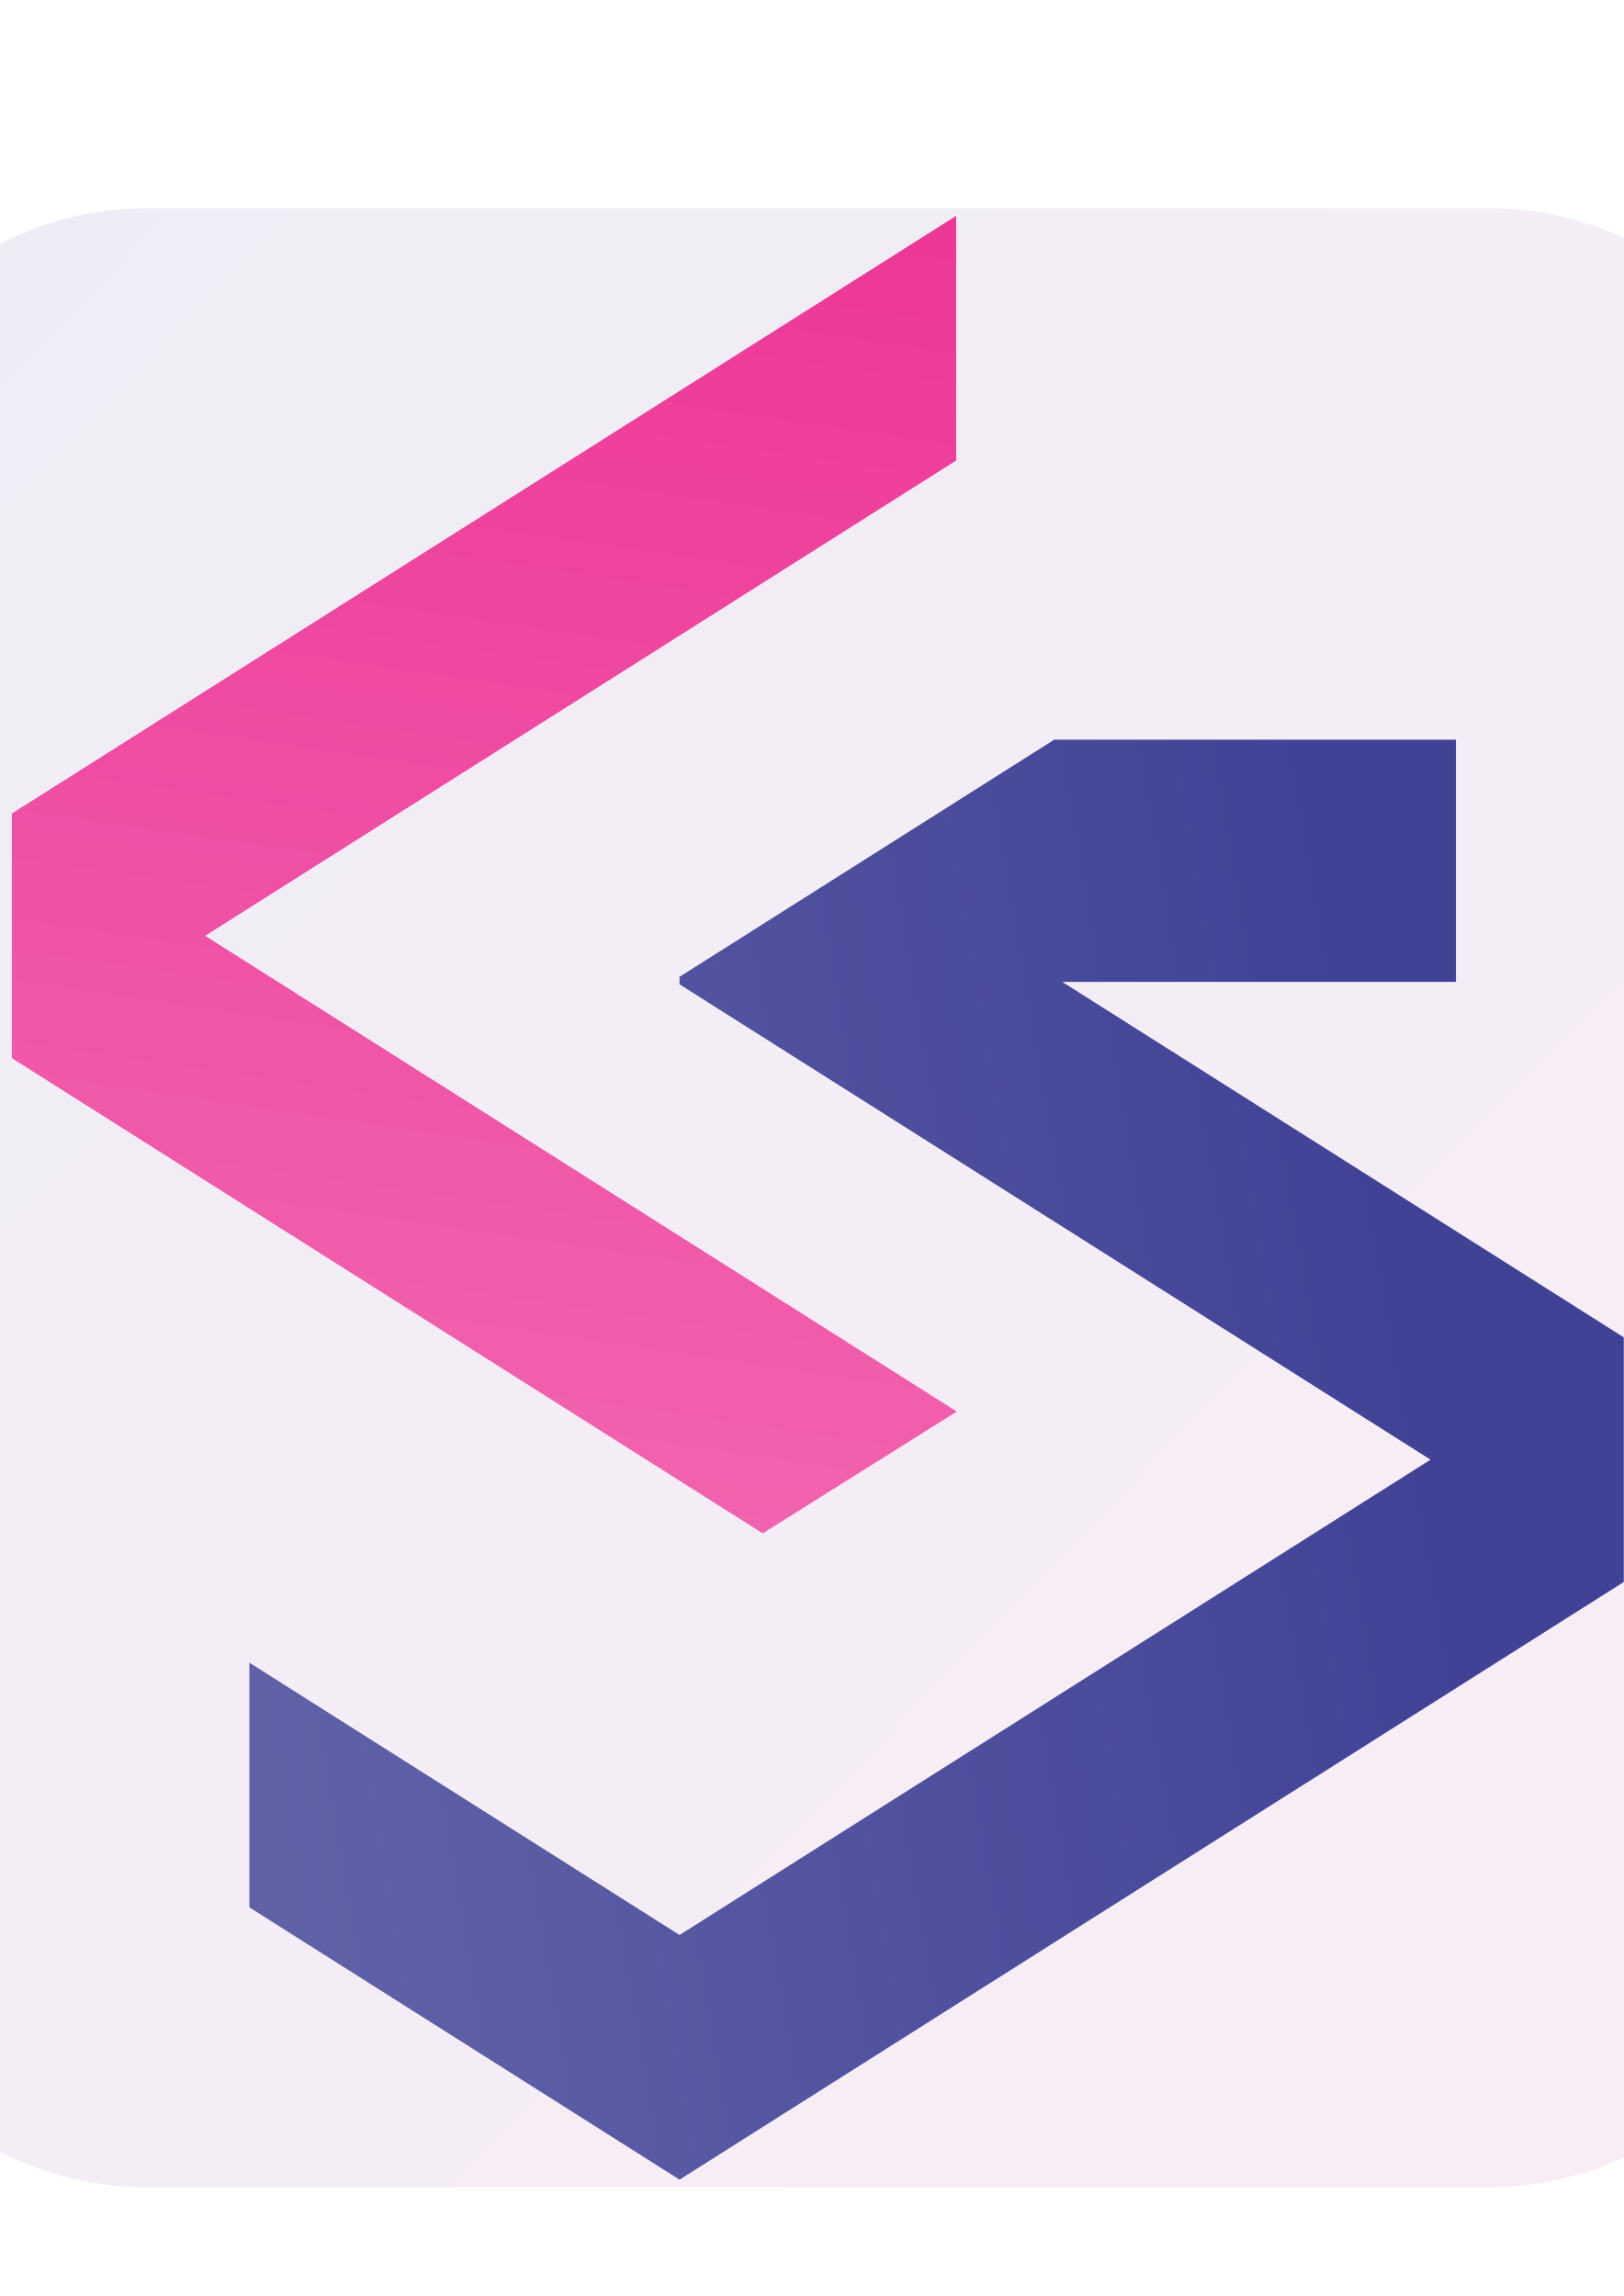
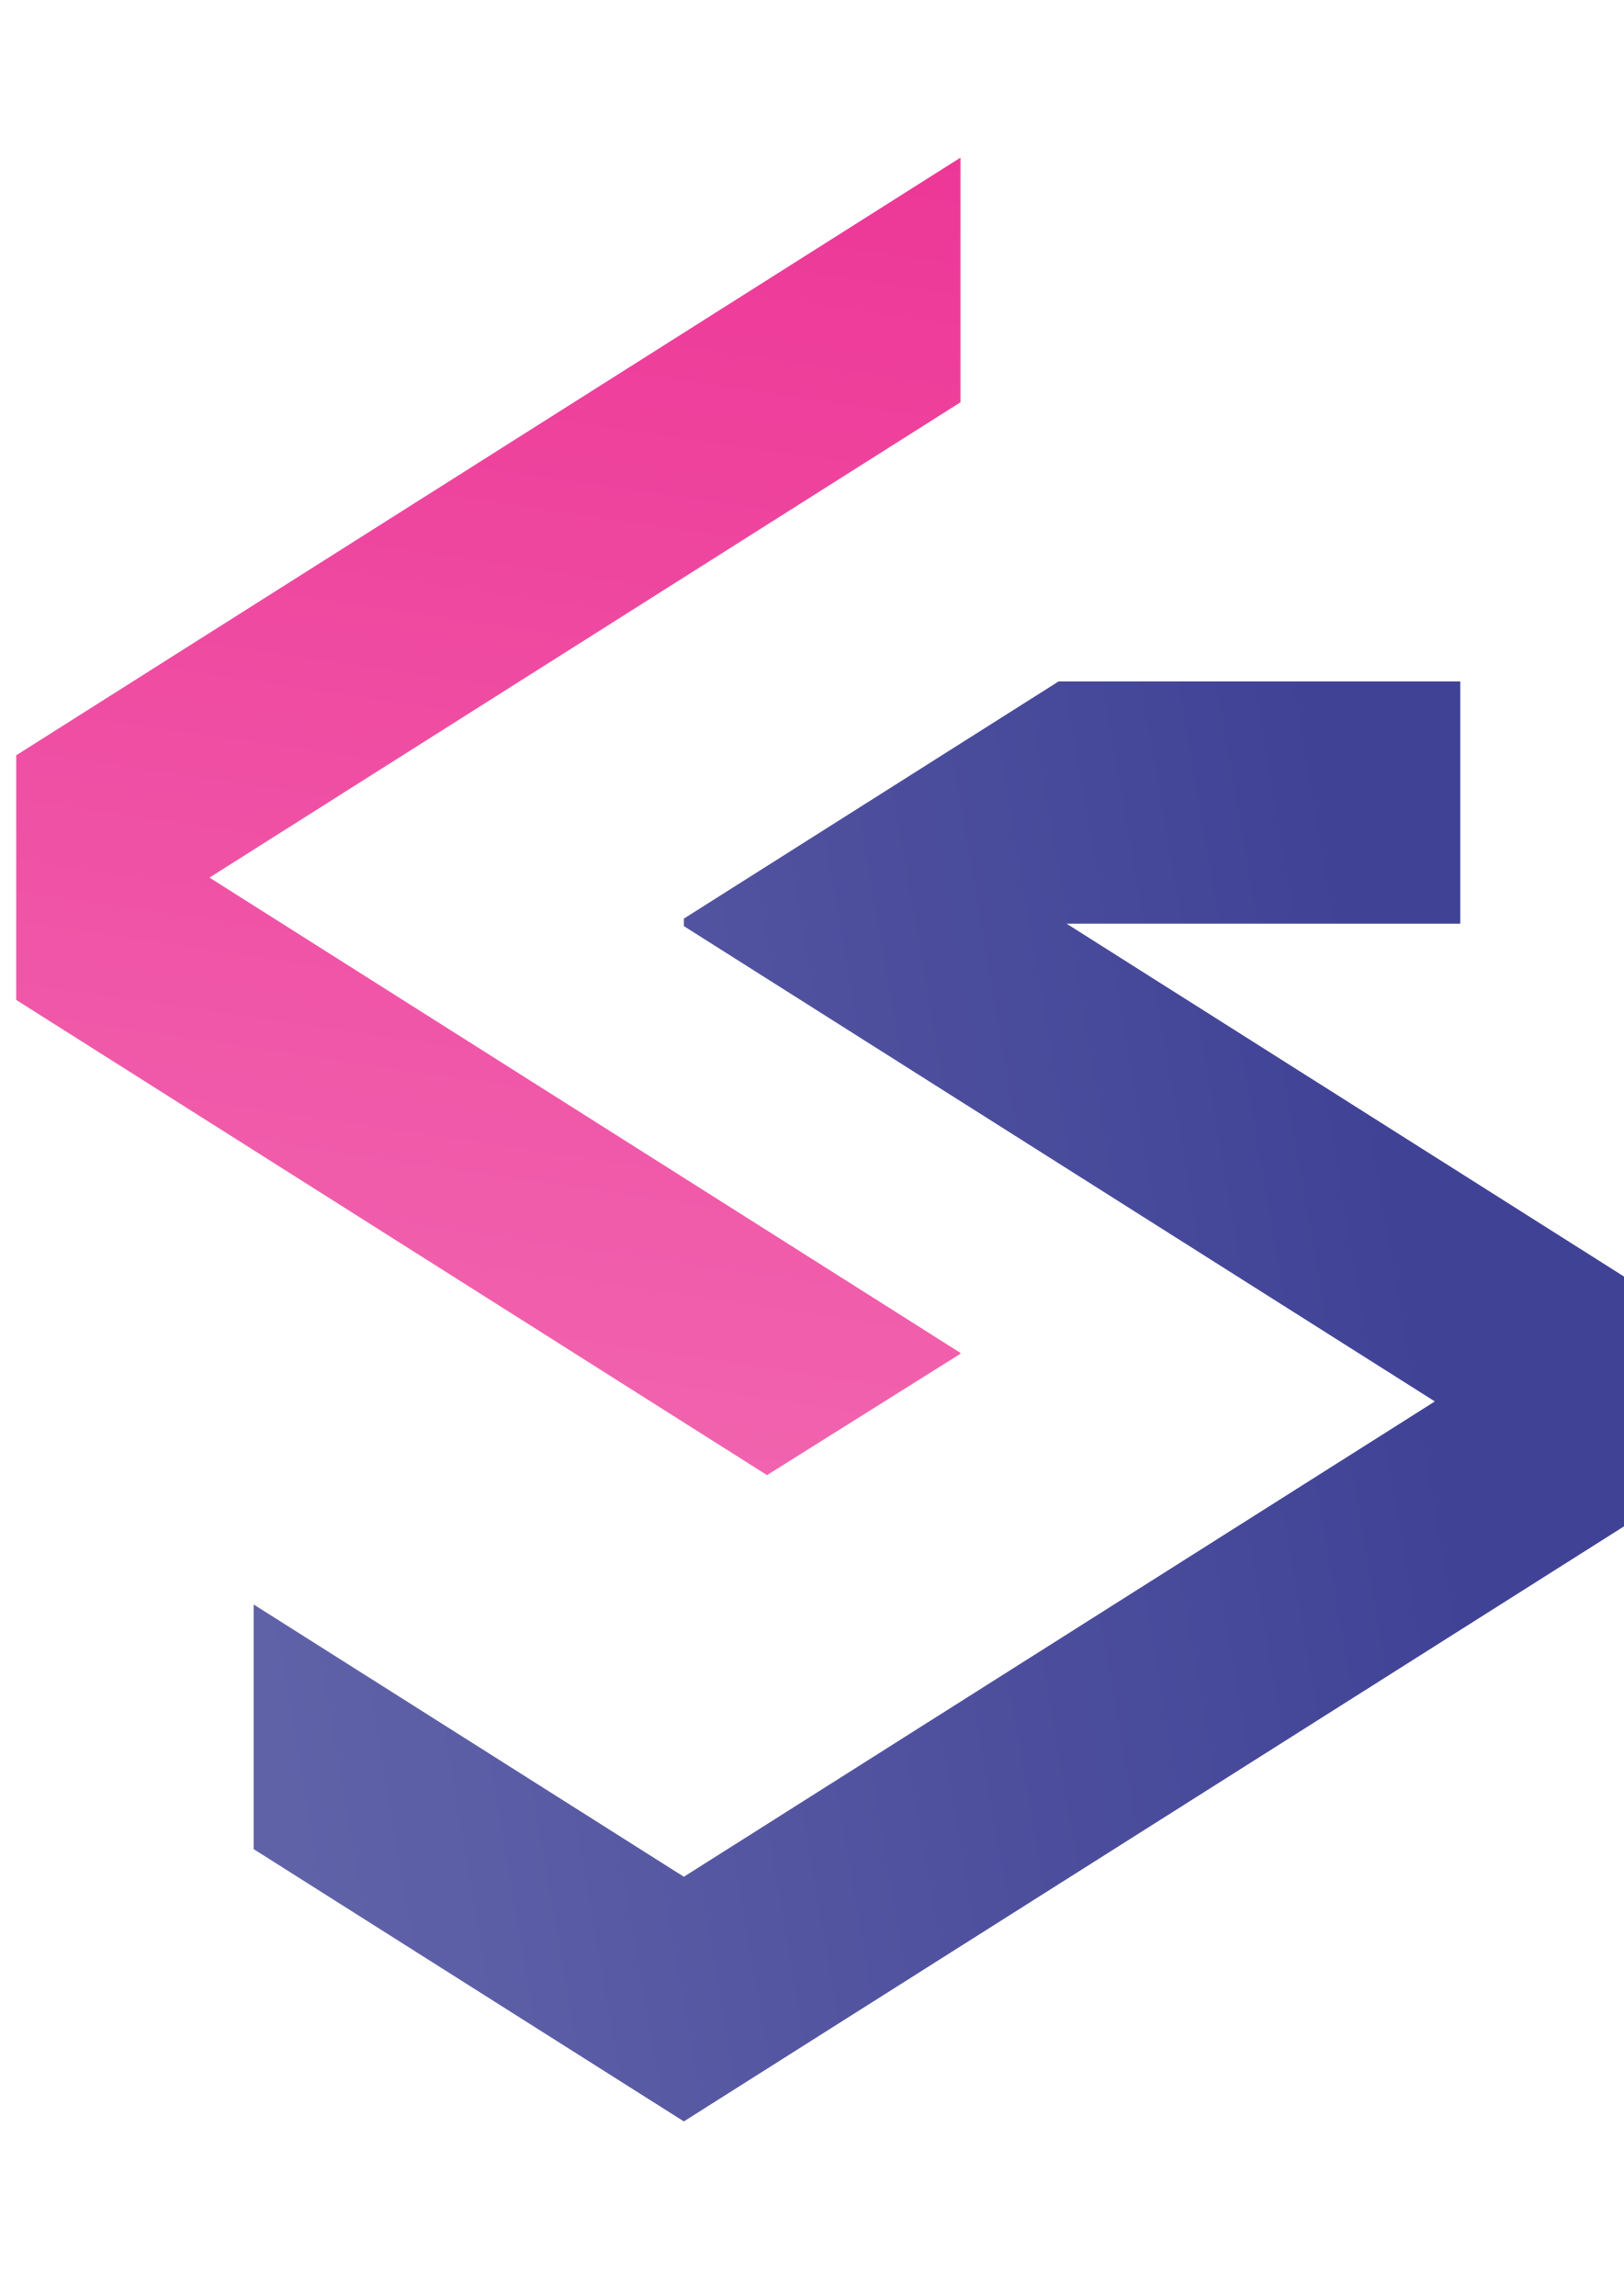
<svg xmlns="http://www.w3.org/2000/svg" xmlns:xlink="http://www.w3.org/1999/xlink" width="210mm" height="297mm" viewBox="0 0 210 297" version="1.1" id="svg5">
  <defs id="defs2">
-     <linearGradient id="linearGradient34167">
-       <stop style="stop-color:#404296;stop-opacity:1" offset="0" id="stop34163" />
-       <stop style="stop-color:#ee459e;stop-opacity:1" offset="1" id="stop34165" />
-     </linearGradient>
    <linearGradient id="linearGradient23777">
      <stop style="stop-color:#6062a8;stop-opacity:1" offset="0" id="stop23773" />
      <stop style="stop-color:#404296;stop-opacity:1" offset="1" id="stop23775" />
    </linearGradient>
    <linearGradient id="linearGradient19091">
      <stop style="stop-color:#ed3797;stop-opacity:1;" offset="0" id="stop19087" />
      <stop style="stop-color:#f163ae;stop-opacity:1" offset="1" id="stop19089" />
    </linearGradient>
    <linearGradient xlink:href="#linearGradient23777" id="linearGradient23779" x1="53.707" y1="194.999" x2="163.824" y2="176.067" gradientUnits="userSpaceOnUse" />
    <linearGradient xlink:href="#linearGradient19091" id="linearGradient33607" x1="119.598" y1="60.093" x2="101.563" y2="182.939" gradientUnits="userSpaceOnUse" />
-     <linearGradient xlink:href="#linearGradient34167" id="linearGradient34169" x1="-31.632" y1="31.022" x2="248.701" y2="302.565" gradientUnits="userSpaceOnUse" />
  </defs>
  <g id="layer1">
-     <g id="g46170" transform="matrix(1.3873,0,0,1.3873,-20.61617,-55.95669)">
-       <rect style="opacity:0.1;fill:url(#linearGradient34169);fill-opacity:1;stroke-width:1.343;paint-order:markers stroke fill" id="rect34047" width="184.531" height="184.531" x="-1.159" y="59.749" ry="29.7" />
-       <g id="g34131" transform="translate(-15.59854,0.3690061)">
-         <path id="rect16087" style="fill:url(#linearGradient33607);fill-opacity:1;stroke-width:1.323;paint-order:markers stroke fill" d="M 119.598,60.093 31.568,115.819 v 22.811 l 69.995,44.309 18.035,-11.318 v -0.077 L 49.586,127.224 119.598,82.905 Z" />
-         <path id="rect16091" style="fill:url(#linearGradient23779);fill-opacity:1;stroke-width:1.323;paint-order:markers stroke fill" d="m 128.741,108.936 -34.93,22.112 v 0.475 0.225 l 70.012,44.32 -70.012,44.32 -40.105,-25.388 v 22.812 l 40.105,25.388 88.029,-55.725 v -5e-4 -22.811 -5e-4 L 129.492,131.522 h 36.702 v -22.587 z" />
-       </g>
+     <g id="g34131" transform="matrix(1.3873,0,0,1.3873,-41.69861,-62.97534)">
+       <path id="rect16087" style="fill:url(#linearGradient33607);fill-opacity:1;stroke-width:1.323;paint-order:markers stroke fill" d="M 119.598,60.093 31.568,115.819 v 22.811 l 69.995,44.309 18.035,-11.318 v -0.077 L 49.586,127.224 119.598,82.905 Z" />
+       <path id="rect16091" style="fill:url(#linearGradient23779);fill-opacity:1;stroke-width:1.323;paint-order:markers stroke fill" d="m 128.741,108.936 -34.93,22.112 v 0.475 0.225 l 70.012,44.32 -70.012,44.32 -40.105,-25.388 v 22.812 l 40.105,25.388 88.029,-55.725 v -5e-4 -22.811 -5e-4 L 129.492,131.522 h 36.702 v -22.587 z" />
    </g>
  </g>
</svg>
